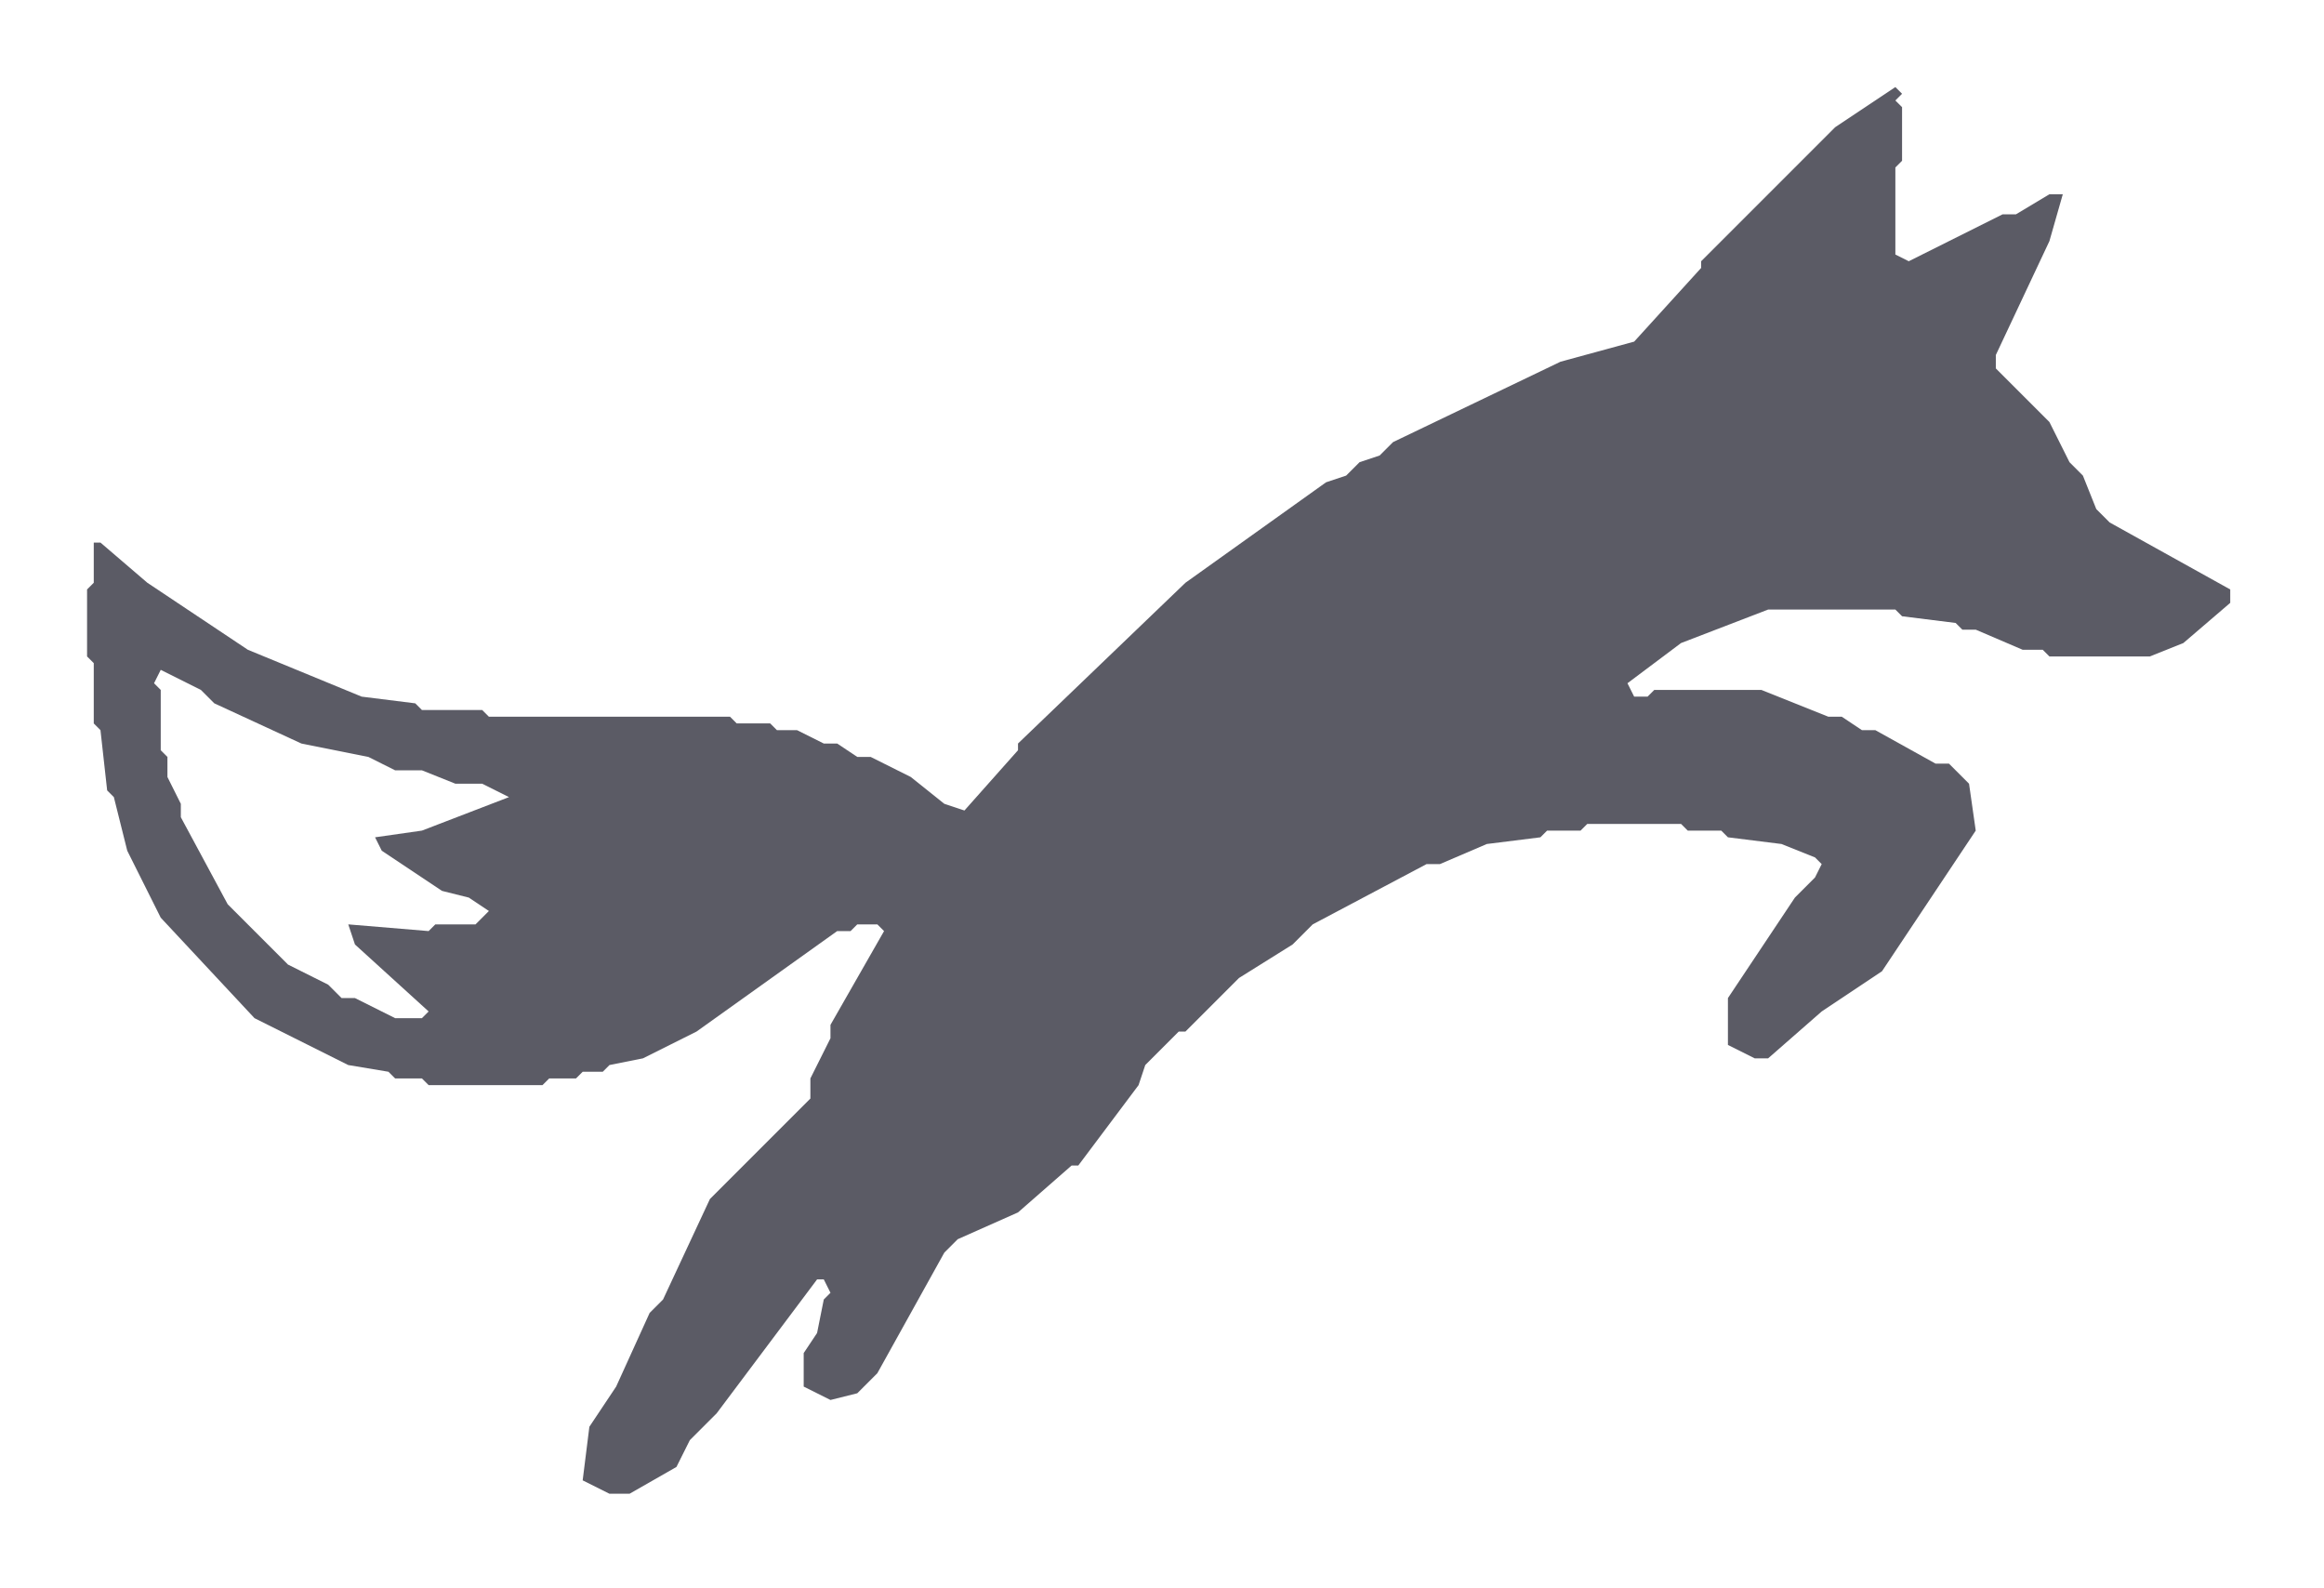
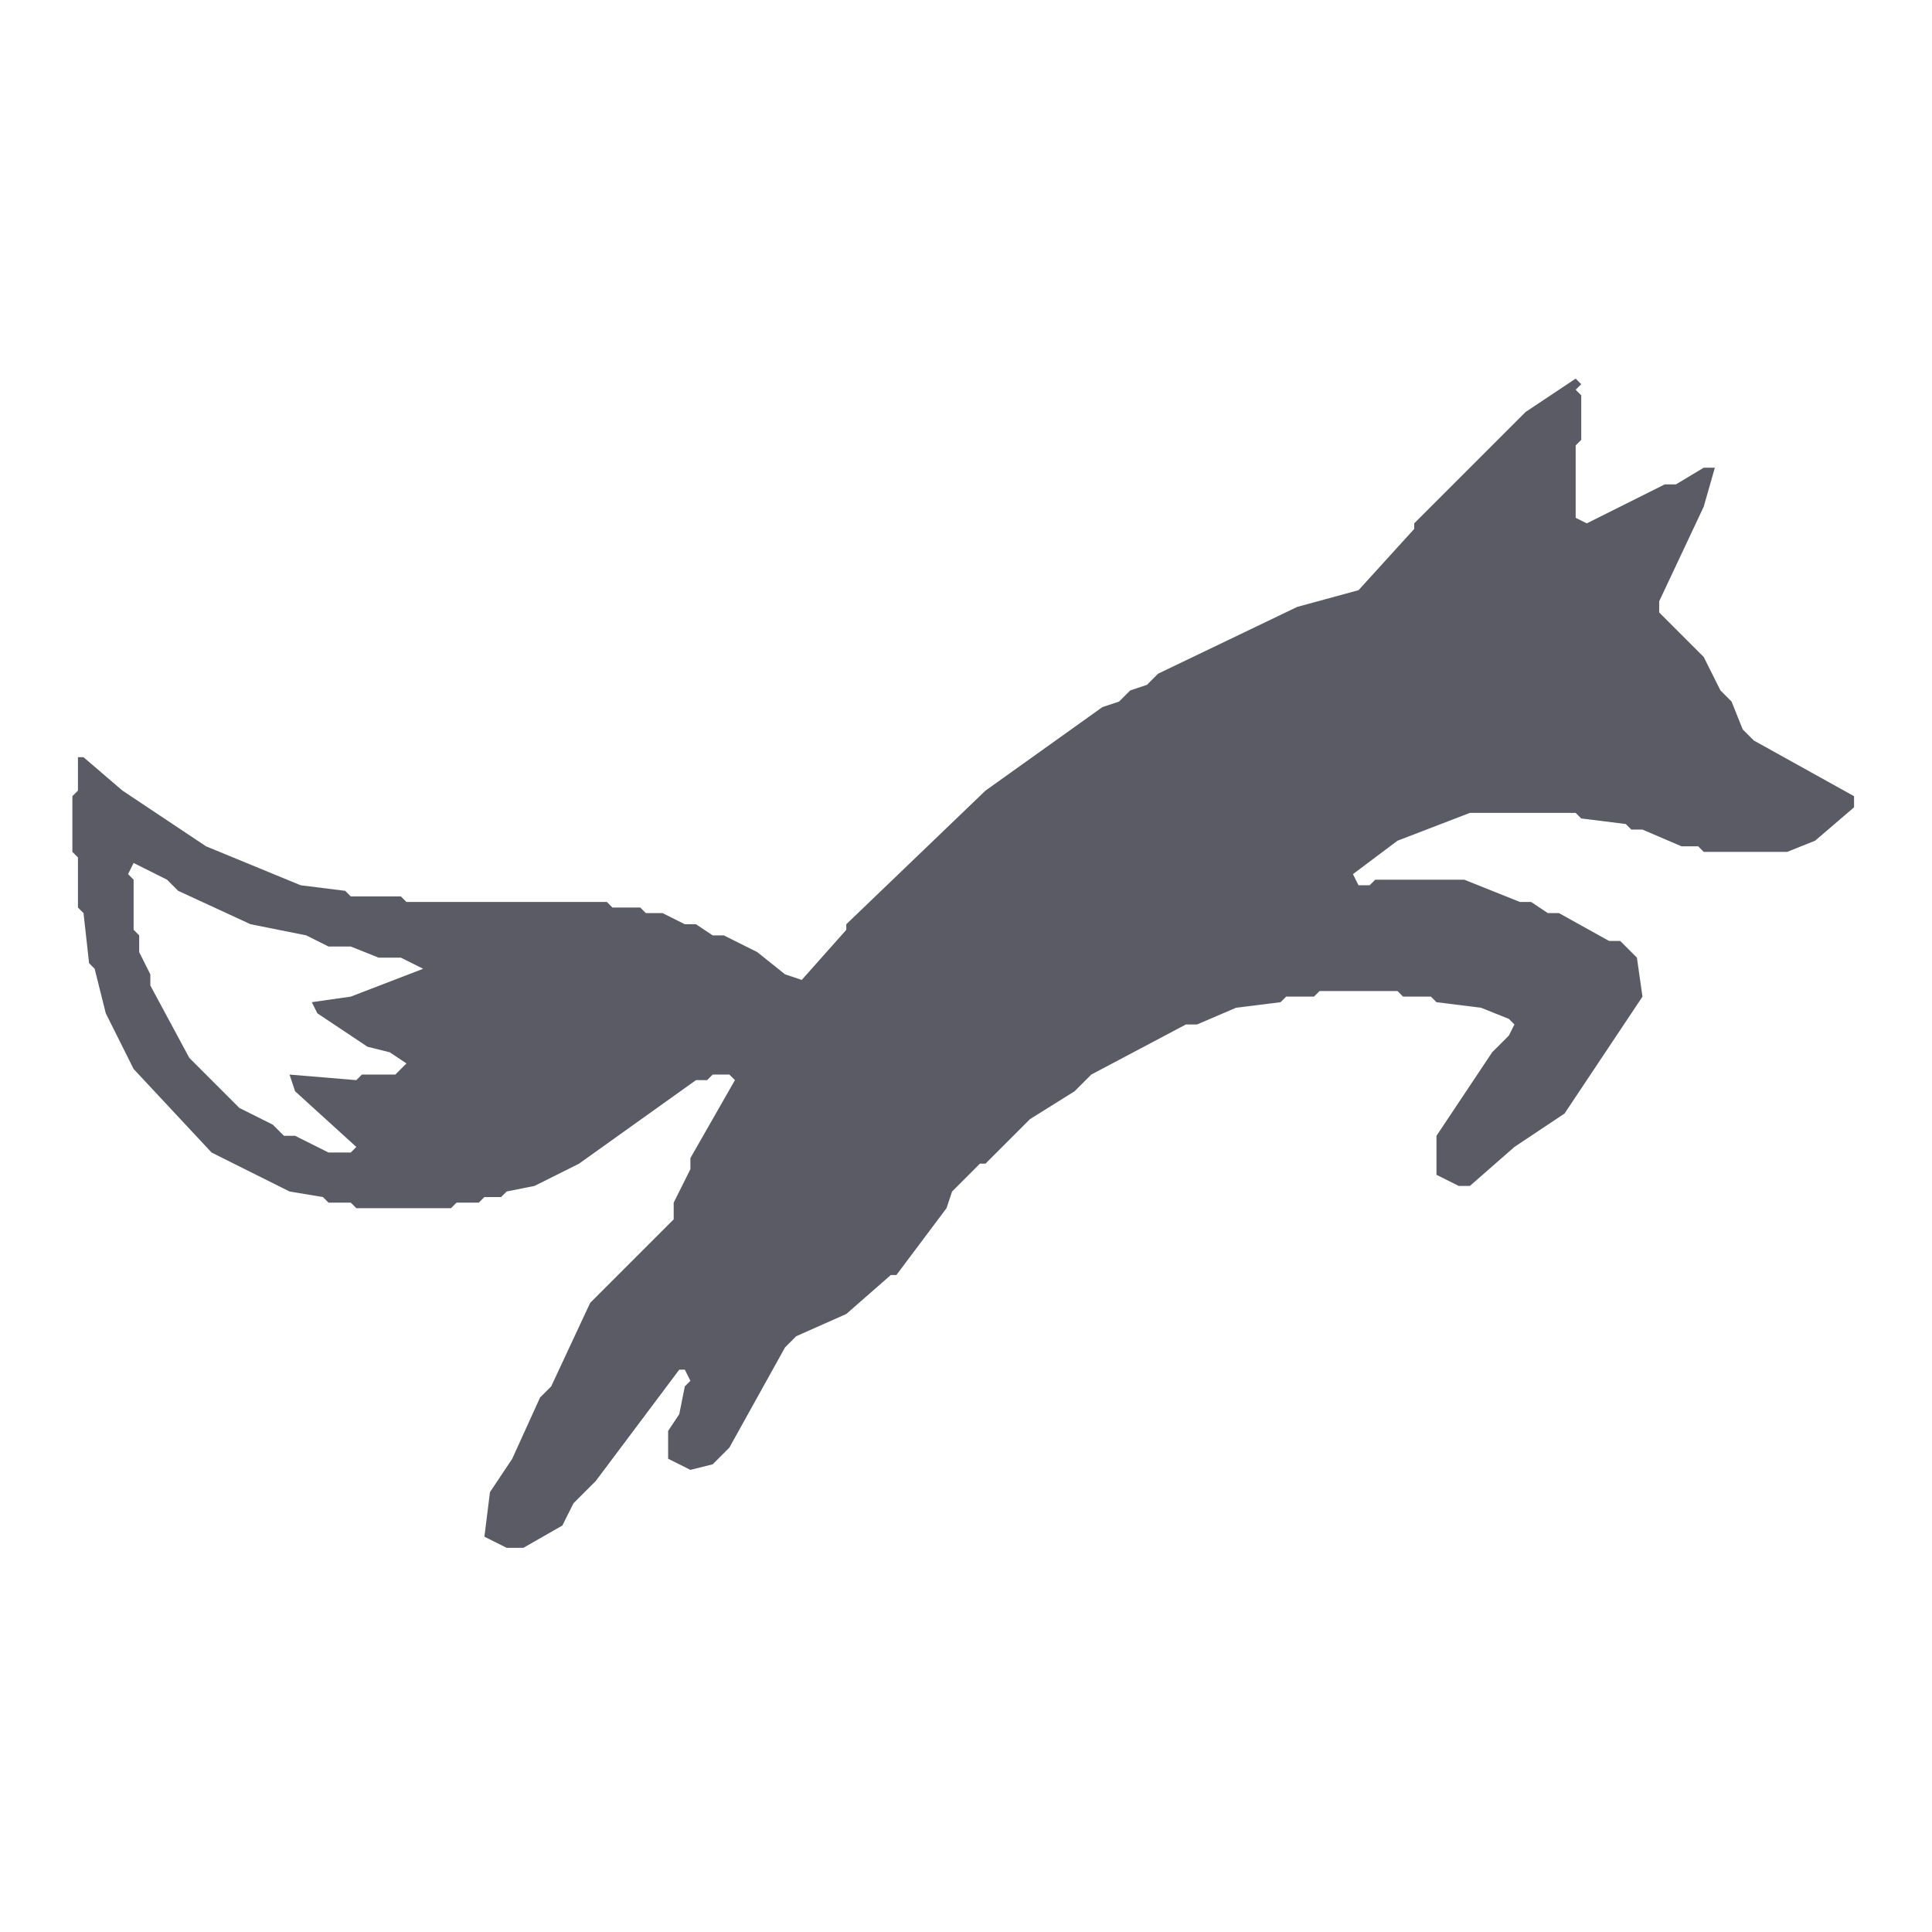
- <svg xmlns="http://www.w3.org/2000/svg" viewBox="-13 -13 347 237" role="img" aria-label="Fox Hop toolbar icon">
+ <svg xmlns="http://www.w3.org/2000/svg" viewBox="-13 -68 347 347" role="img" aria-label="Fox Hop toolbar icon">
  <path fill="#5b5b65" fill-rule="evenodd" d="M 320 75 L 302 65 L 300 63 L 298 58 L 296 56 L 293 50 L 285 42 L 285 40 L 293 23 L 295 16 L 293 16 L 288 19 L 286 19 L 272 26 L 270 25 L 270 12 L 271 11 L 271 3 L 270 2 L 271 1 L 270 0 L 261 6 L 241 26 L 241 27 L 231 38 L 220 41 L 195 53 L 193 55 L 190 56 L 188 58 L 185 59 L 164 74 L 139 98 L 139 99 L 131 108 L 128 107 L 123 103 L 117 100 L 115 100 L 112 98 L 110 98 L 106 96 L 103 96 L 102 95 L 97 95 L 96 94 L 60 94 L 59 93 L 50 93 L 49 92 L 41 91 L 24 84 L 9 74 L 2 68 L 1 68 L 1 74 L 0 75 L 0 85 L 1 86 L 1 95 L 2 96 L 3 105 L 4 106 L 6 114 L 11 124 L 25 139 L 39 146 L 45 147 L 46 148 L 50 148 L 51 149 L 68 149 L 69 148 L 73 148 L 74 147 L 77 147 L 78 146 L 83 145 L 91 141 L 112 126 L 114 126 L 115 125 L 118 125 L 119 126 L 111 140 L 111 142 L 108 148 L 108 151 L 93 166 L 86 181 L 84 183 L 79 194 L 75 200 L 74 208 L 78 210 L 81 210 L 88 206 L 90 202 L 94 198 L 109 178 L 110 178 L 111 180 L 110 181 L 109 186 L 107 189 L 107 194 L 111 196 L 115 195 L 118 192 L 128 174 L 130 172 L 139 168 L 147 161 L 148 161 L 157 149 L 158 146 L 163 141 L 164 141 L 172 133 L 180 128 L 183 125 L 200 116 L 202 116 L 209 113 L 217 112 L 218 111 L 223 111 L 224 110 L 238 110 L 239 111 L 244 111 L 245 112 L 253 113 L 258 115 L 259 116 L 258 118 L 255 121 L 245 136 L 245 143 L 249 145 L 251 145 L 259 138 L 268 132 L 282 111 L 281 104 L 278 101 L 276 101 L 267 96 L 265 96 L 262 94 L 260 94 L 250 90 L 234 90 L 233 91 L 231 91 L 230 89 L 238 83 L 251 78 L 270 78 L 271 79 L 279 80 L 280 81 L 282 81 L 289 84 L 292 84 L 293 85 L 308 85 L 313 83 L 320 77 Z M 11 87 L 17 90 L 19 92 L 32 98 L 42 100 L 46 102 L 50 102 L 55 104 L 59 104 L 63 106 L 50 111 L 43 112 L 44 114 L 53 120 L 57 121 L 60 123 L 58 125 L 52 125 L 51 126 L 39 125 L 40 128 L 51 138 L 50 139 L 46 139 L 40 136 L 38 136 L 36 134 L 30 131 L 21 122 L 14 109 L 14 107 L 12 103 L 12 100 L 11 99 L 11 90 L 10 89 Z" />
</svg>
